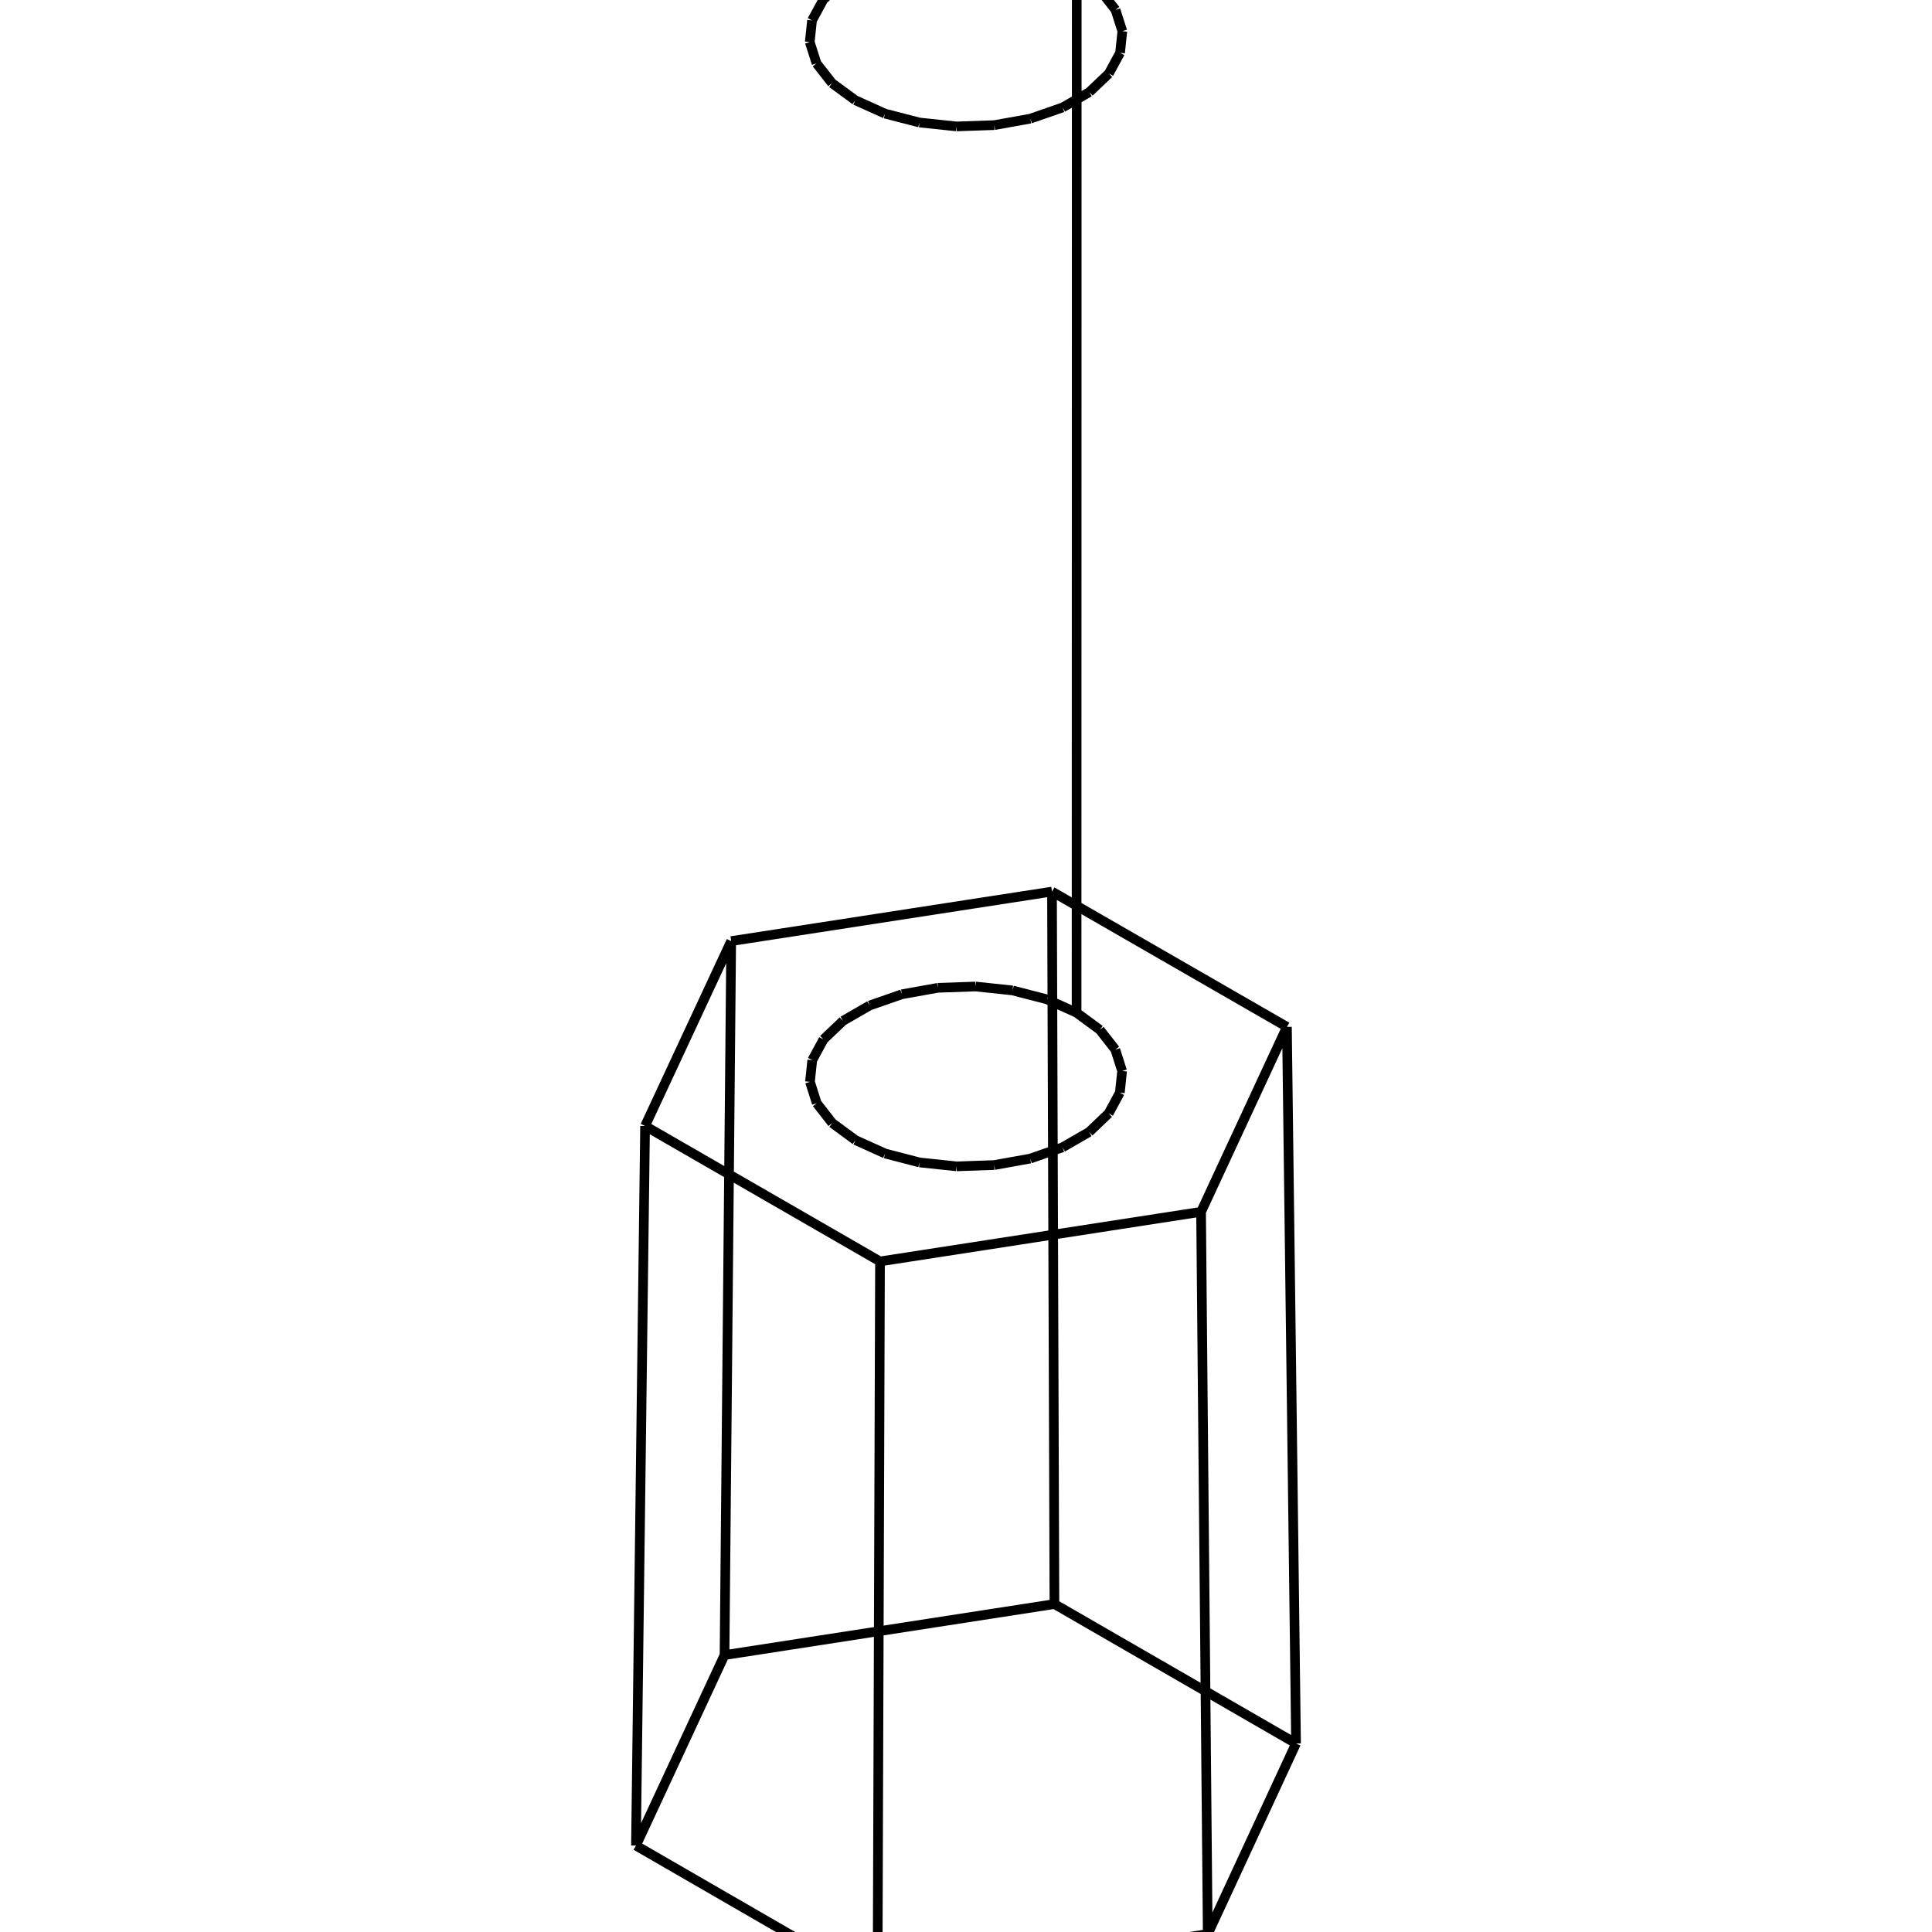
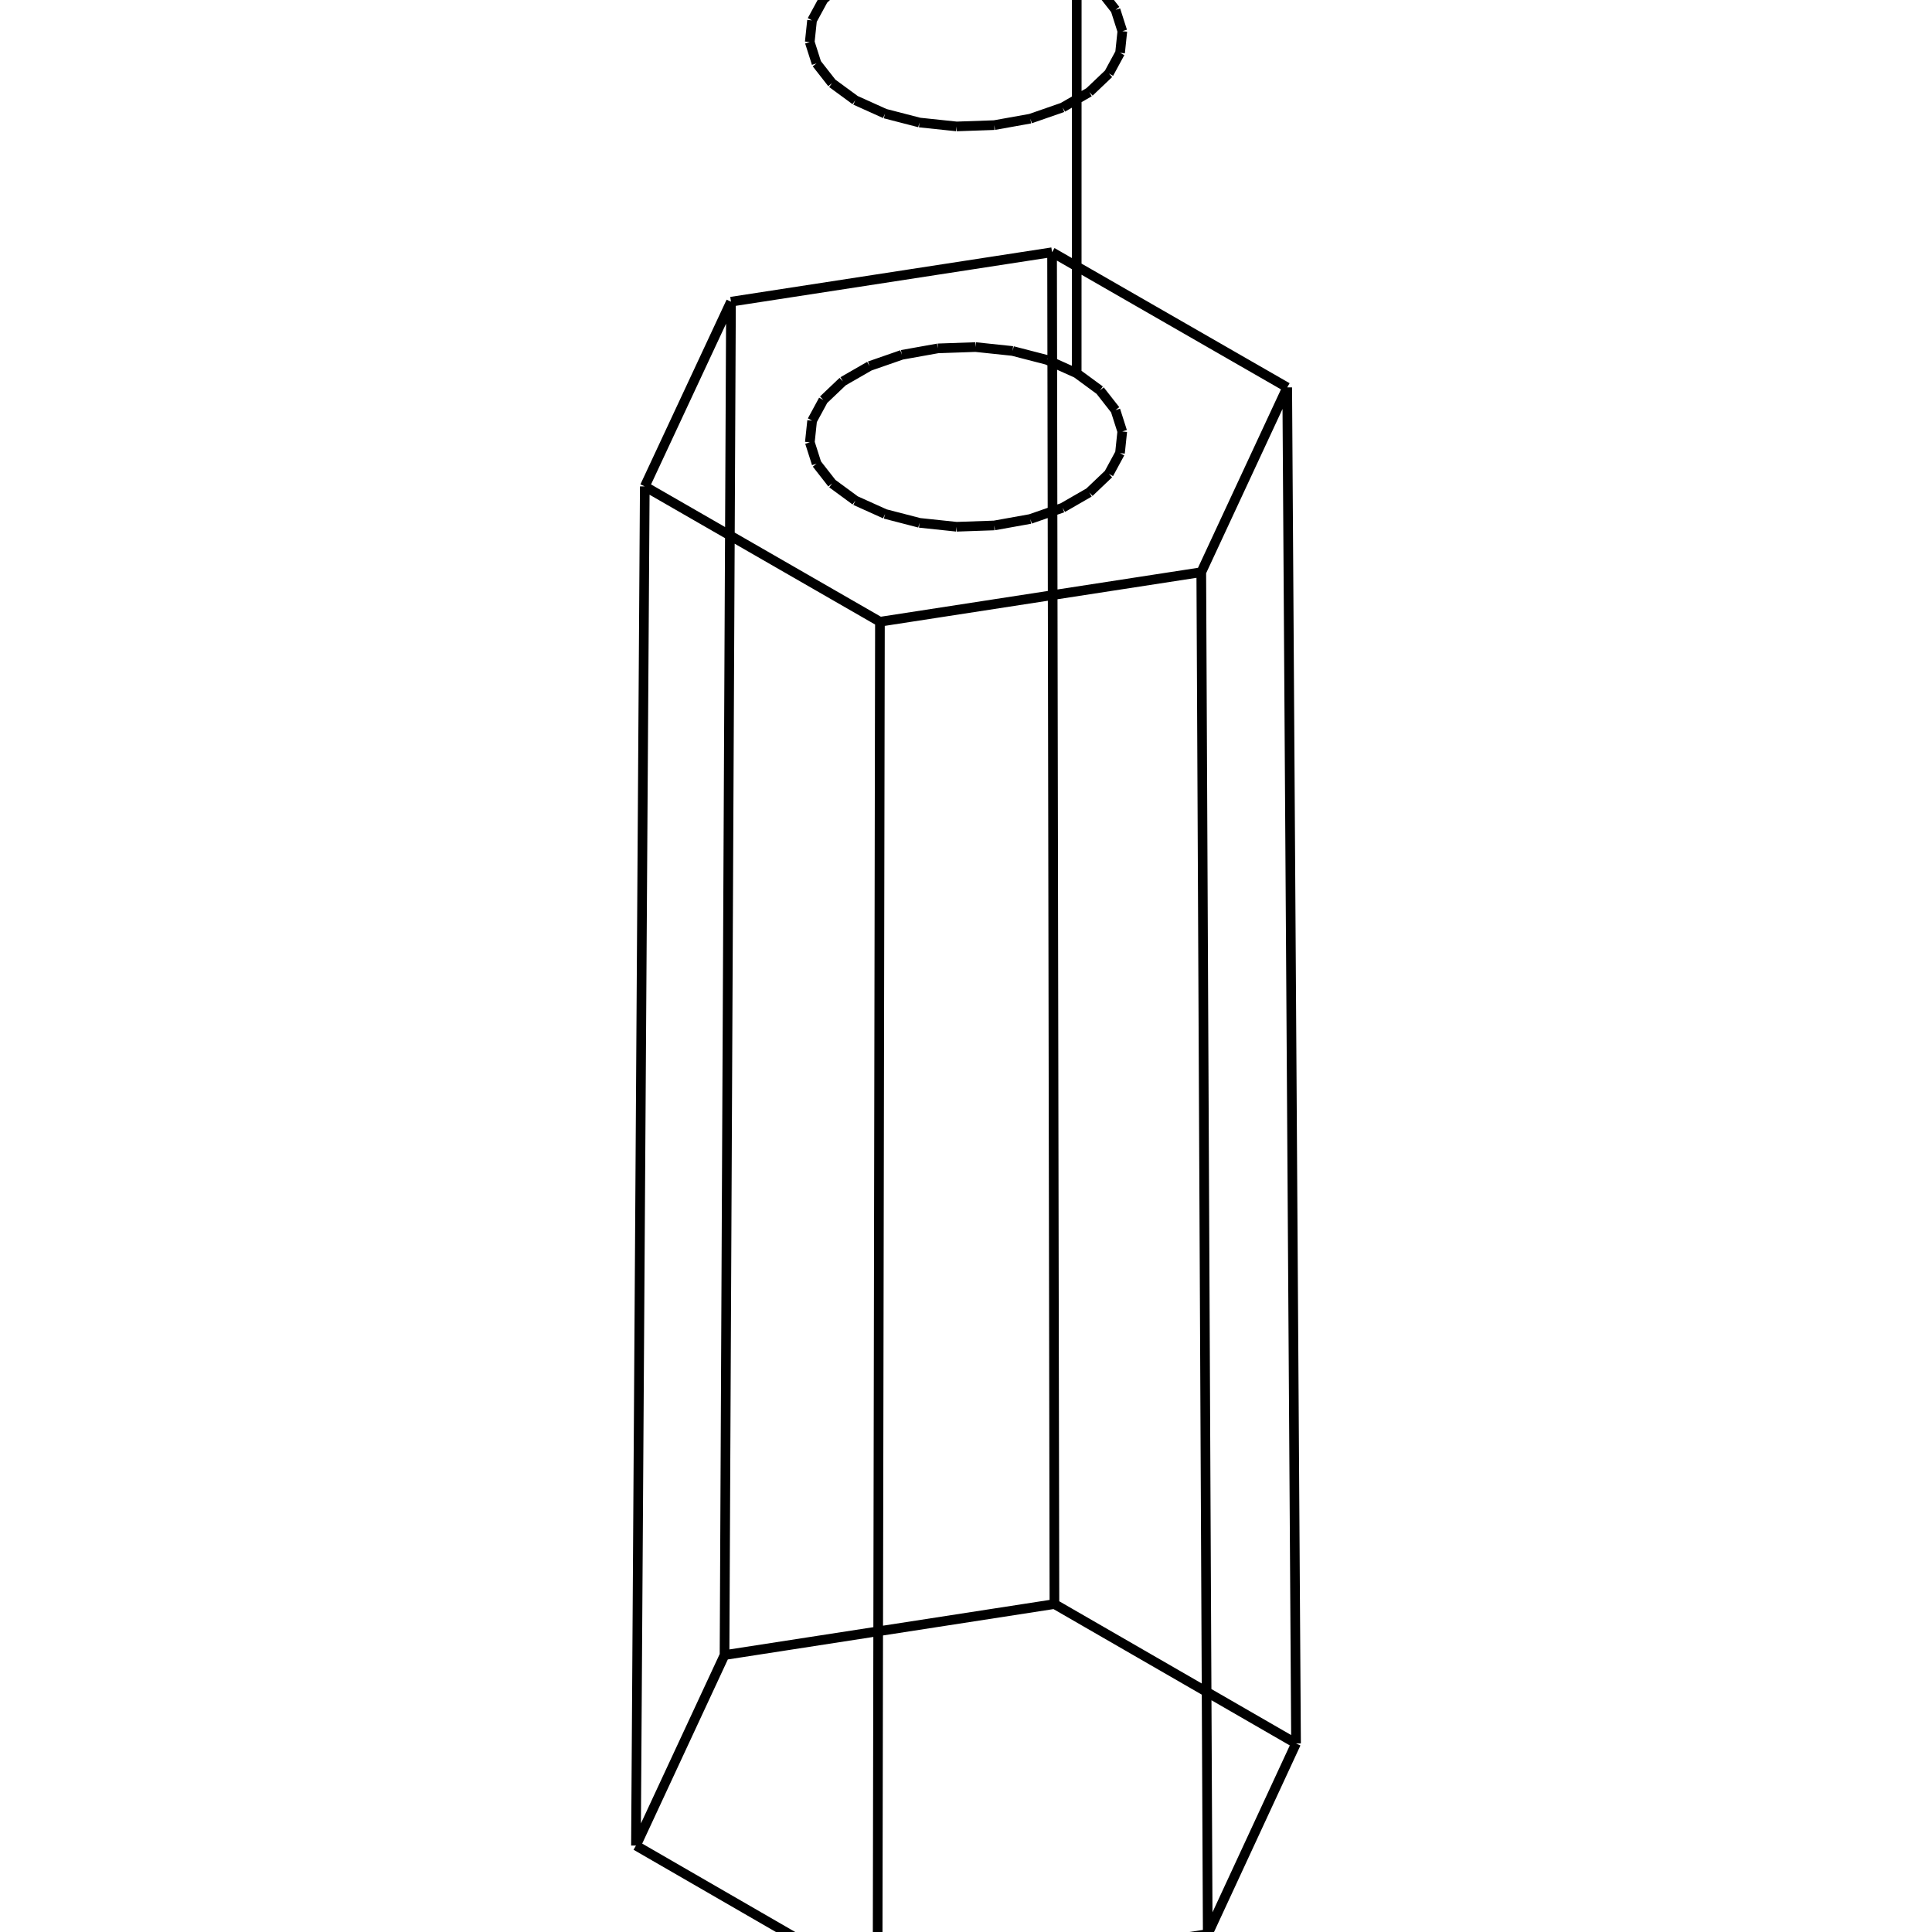
<svg xmlns="http://www.w3.org/2000/svg" viewBox="0 0 800 800">
-   <path d="M445.791,419.345 L445.857,-11.173 M445.857,-11.173 L455.498,-4.106 M455.498,-4.106 L461.915,4.081 M461.915,4.081 L464.736,12.913 M464.736,12.913 L463.796,21.877 M463.796,21.877 L459.15,30.452 M459.15,30.452 L451.065,38.138 M451.065,38.138 L440.013,44.49 M440.013,44.49 L426.635,49.138 M426.635,49.138 L411.709,51.811 M411.709,51.811 L396.104,52.353 M396.104,52.353 L380.726,50.734 M380.726,50.734 L366.47,47.047 M366.47,47.047 L354.165,41.506 M354.165,41.506 L344.527,34.435 M344.527,34.435 L338.114,26.245 M338.114,26.245 L335.301,17.411 M335.301,17.411 L336.248,8.448 M336.248,8.448 L340.901,-0.124 M340.901,-0.124 L348.989,-7.807 M348.989,-7.807 L360.042,-14.154 M360.042,-14.154 L373.416,-18.798 M373.416,-18.798 L388.335,-21.468 M388.335,-21.468 L403.933,-22.01 M403.933,-22.01 L419.304,-20.392 M419.304,-20.392 L433.554,-16.708 M433.554,-16.708 L445.857,-11.173 M445.791,419.345 L433.506,413.801 M433.506,413.801 L419.276,410.112 M419.276,410.112 L403.928,408.491 M403.928,408.491 L388.352,409.034 M388.352,409.034 L373.454,411.708 M373.454,411.708 L360.099,416.359 M360.099,416.359 L349.063,422.715 M349.063,422.715 L340.987,430.41 M340.987,430.41 L336.34,438.994 M336.34,438.994 L335.394,447.971 M335.394,447.971 L338.204,456.817 M338.204,456.817 L344.607,465.02 M344.607,465.02 L354.232,472.101 M354.232,472.101 L366.519,477.649 M366.519,477.649 L380.754,481.342 M380.754,481.342 L396.109,482.964 M396.109,482.964 L411.692,482.42 M411.692,482.42 L426.597,479.744 M426.597,479.744 L439.955,475.089 M439.955,475.089 L450.992,468.728 M450.992,468.728 L459.064,461.03 M459.064,461.03 L463.704,452.443 M463.704,452.443 L464.643,443.466 M464.643,443.466 L461.826,434.621 M461.826,434.621 L455.418,426.422 M455.418,426.422 L445.791,419.345 M364.393,522.328 L497.338,501.793 M267.111,466.238 L364.393,522.328 M302.774,389.686 L267.111,466.238 M435.609,369.187 L302.774,389.686 M532.891,425.204 L435.609,369.187 M497.338,501.793 L532.891,425.204 M497.338,501.793 L500.102,800.849 M363.382,822.01 L500.102,800.849 M364.393,522.328 L363.382,822.01 M263.338,764.211 L363.382,822.01 M267.111,466.238 L263.338,764.211 M532.891,425.204 L536.662,721.928 M500.102,800.849 L536.662,721.928 M300.015,685.329 L263.338,764.211 M302.774,389.686 L300.015,685.329 M435.609,369.187 L436.618,664.207 M536.662,721.928 L436.618,664.207 M436.618,664.207 L300.015,685.329" stroke="black" stroke-width="4" fill="red" />
+   <path d="M445.832,154.558 L445.857,-11.173 M445.857,-11.173 L455.498,-4.106 M455.498,-4.106 L461.915,4.081 M461.915,4.081 L464.736,12.913 M464.736,12.913 L463.796,21.877 M463.796,21.877 L459.15,30.452 M459.15,30.452 L451.065,38.138 M451.065,38.138 L440.013,44.49 M440.013,44.49 L426.635,49.138 M426.635,49.138 L411.709,51.811 M411.709,51.811 L396.104,52.353 M396.104,52.353 L380.726,50.734 M380.726,50.734 L366.47,47.047 M366.47,47.047 L354.165,41.506 M354.165,41.506 L344.527,34.435 M344.527,34.435 L338.114,26.245 M338.114,26.245 L335.301,17.411 M335.301,17.411 L336.248,8.448 M336.248,8.448 L340.901,-0.124 M340.901,-0.124 L348.989,-7.807 M348.989,-7.807 L360.042,-14.154 M360.042,-14.154 L373.416,-18.798 M373.416,-18.798 L388.335,-21.468 M388.335,-21.468 L403.933,-22.01 M403.933,-22.01 L419.304,-20.392 M419.304,-20.392 L433.554,-16.708 M433.554,-16.708 L445.857,-11.173 M445.832,154.558 L433.536,149.019 M433.536,149.019 L419.293,145.334 M419.293,145.334 L403.931,143.715 M403.931,143.715 L388.342,144.257 M388.342,144.257 L373.431,146.929 M373.431,146.929 L360.064,151.575 M360.064,151.575 L349.018,157.926 M349.018,157.926 L340.934,165.613 M340.934,165.613 L336.284,174.19 M336.284,174.19 L335.337,183.159 M335.337,183.159 L338.149,191.997 M338.149,191.997 L344.558,200.192 M344.558,200.192 L354.191,207.267 M354.191,207.267 L366.489,212.811 M366.489,212.811 L380.737,216.5 M380.737,216.5 L396.106,218.12 M396.106,218.12 L411.703,217.577 M411.703,217.577 L426.62,214.903 M426.62,214.903 L439.991,210.253 M439.991,210.253 L451.037,203.897 M451.037,203.897 L459.117,196.206 M459.117,196.206 L463.761,187.627 M463.761,187.627 L464.7,178.658 M464.7,178.658 L461.881,169.821 M461.881,169.821 L455.467,161.629 M455.467,161.629 L445.832,154.558 M364.362,257.449 L497.425,236.932 M266.993,201.41 L364.362,257.449 M302.688,124.926 L266.993,201.41 M435.64,104.446 L302.688,124.926 M533.009,160.412 L435.64,104.446 M497.425,236.932 L533.009,160.412 M497.425,236.932 L500.102,800.849 M363.382,822.01 L500.102,800.849 M364.362,257.449 L363.382,822.01 M263.338,764.211 L363.382,822.01 M266.993,201.41 L263.338,764.211 M533.009,160.412 L536.662,721.928 M500.102,800.849 L536.662,721.928 M300.015,685.329 L263.338,764.211 M302.688,124.926 L300.015,685.329 M435.64,104.446 L436.618,664.207 M536.662,721.928 L436.618,664.207 M436.618,664.207 L300.015,685.329" stroke="black" stroke-width="4" fill="red" />
</svg>
